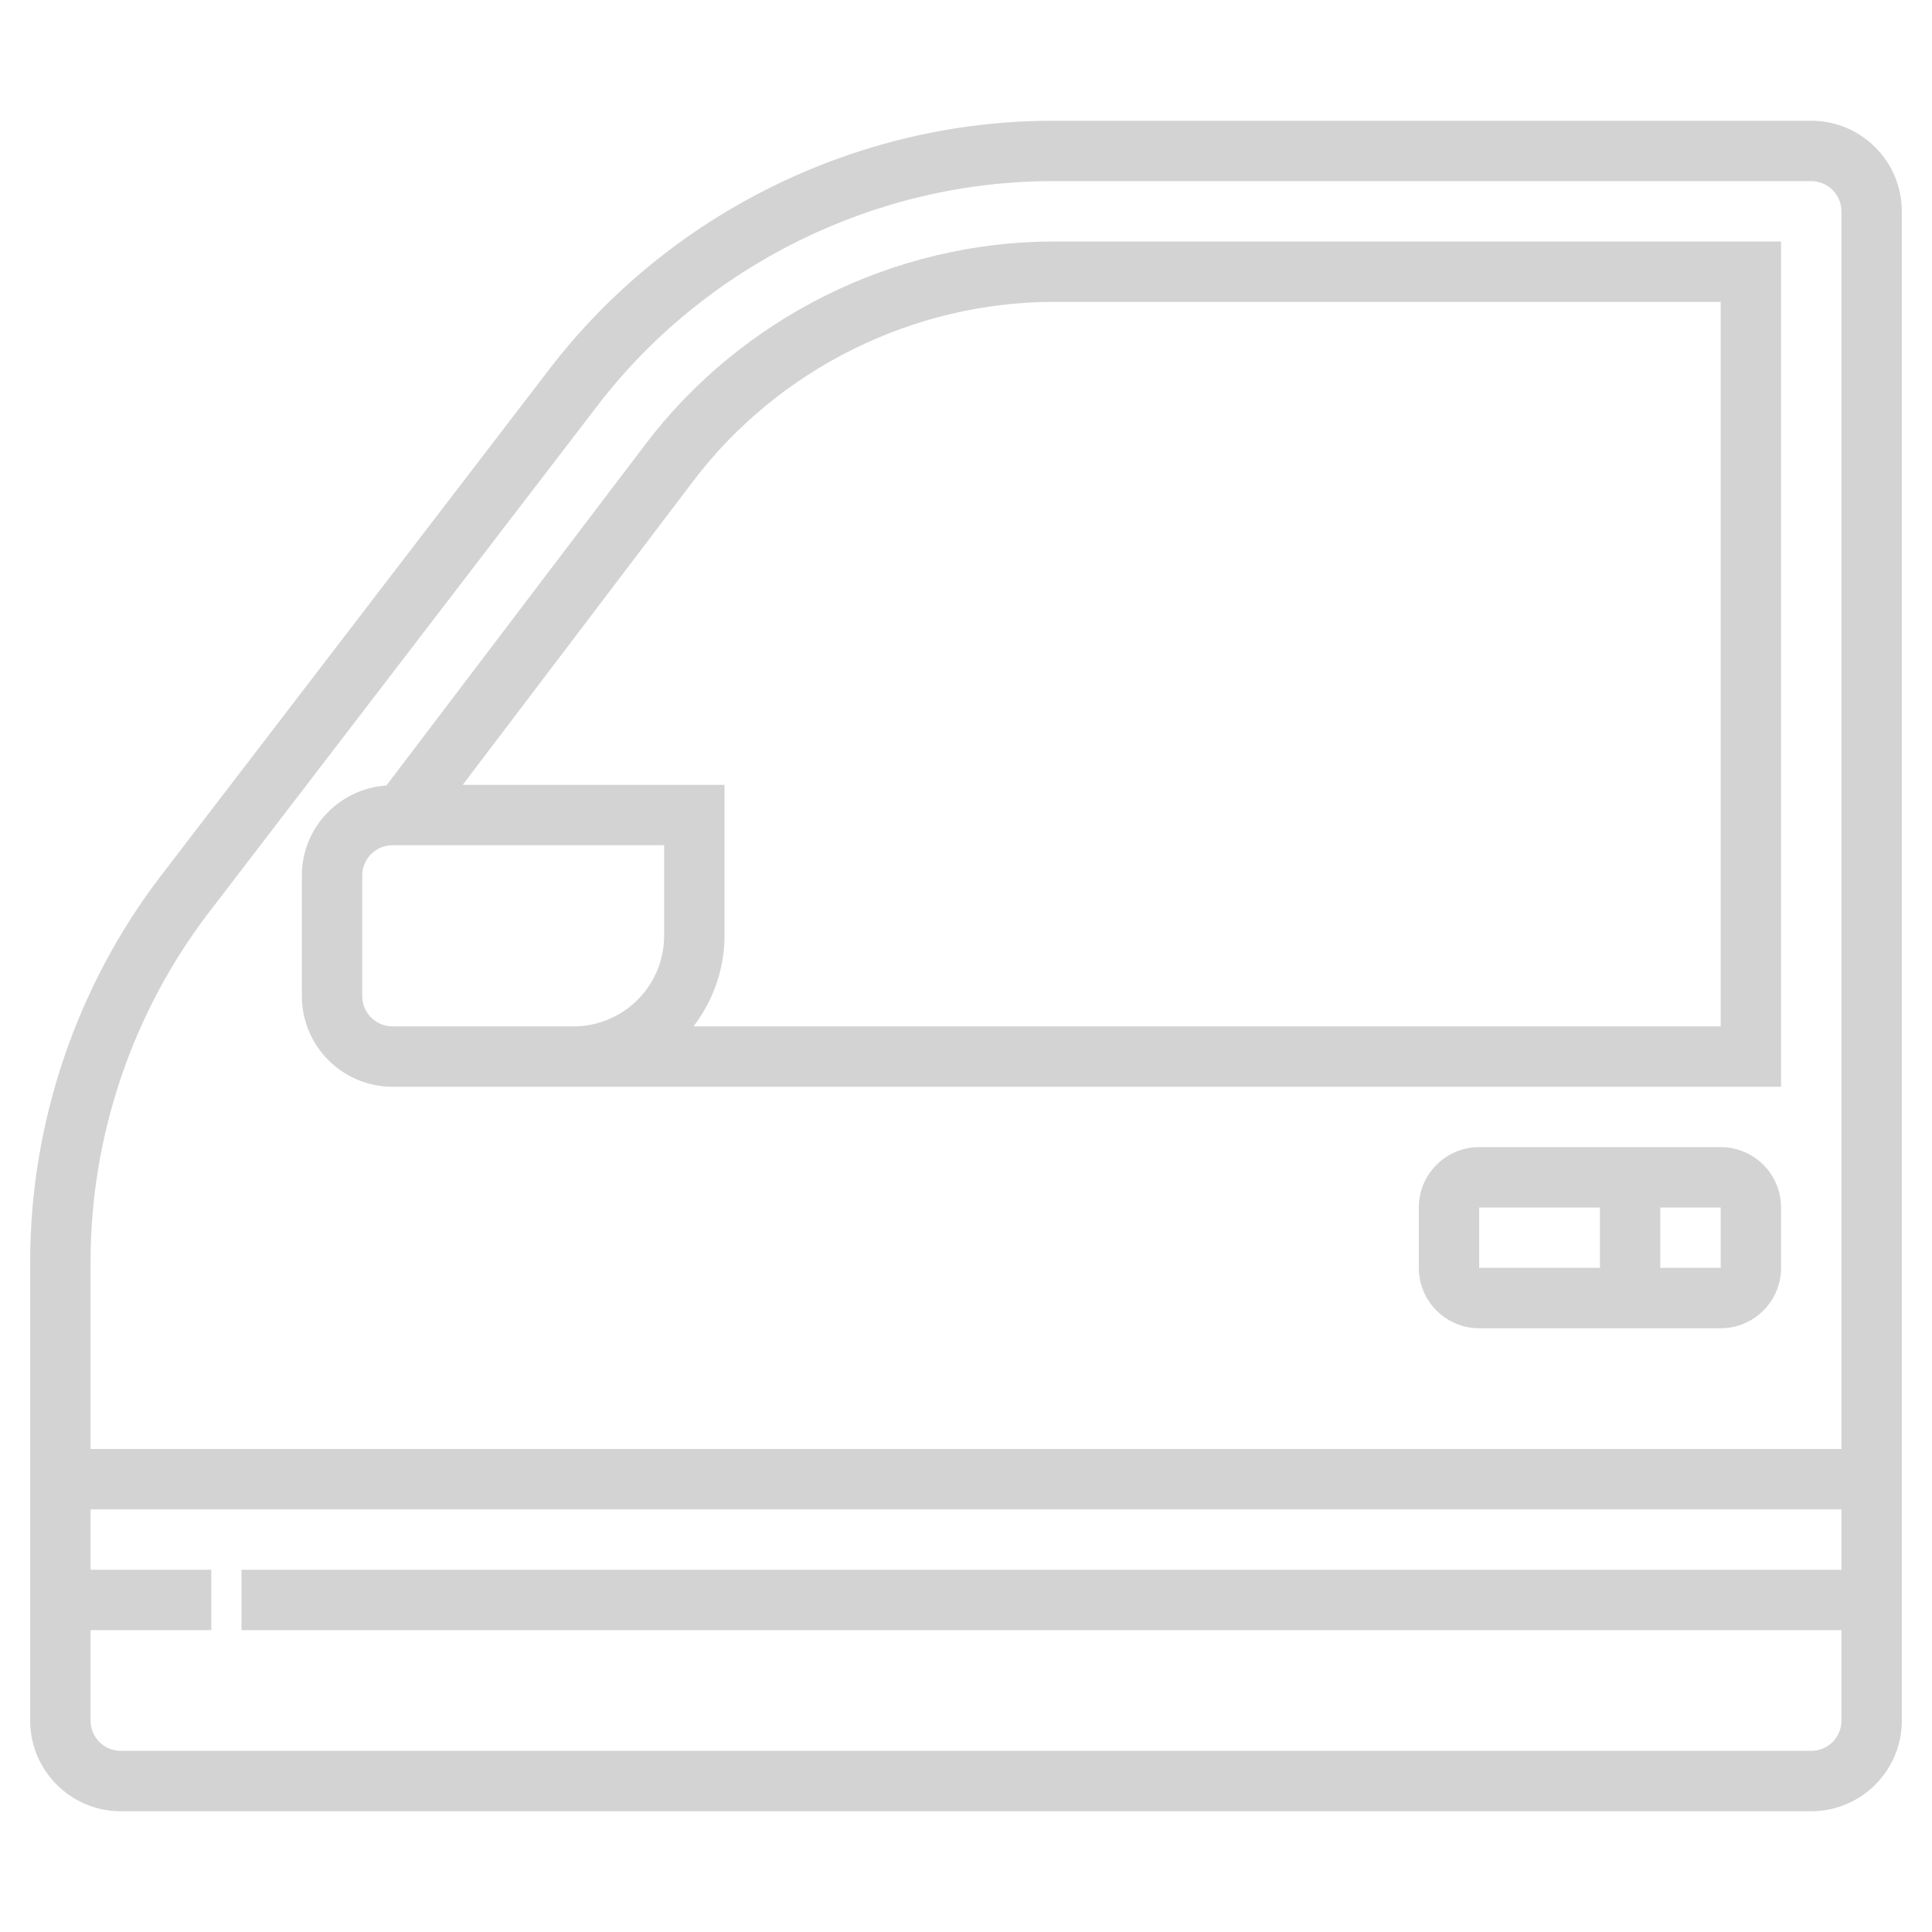
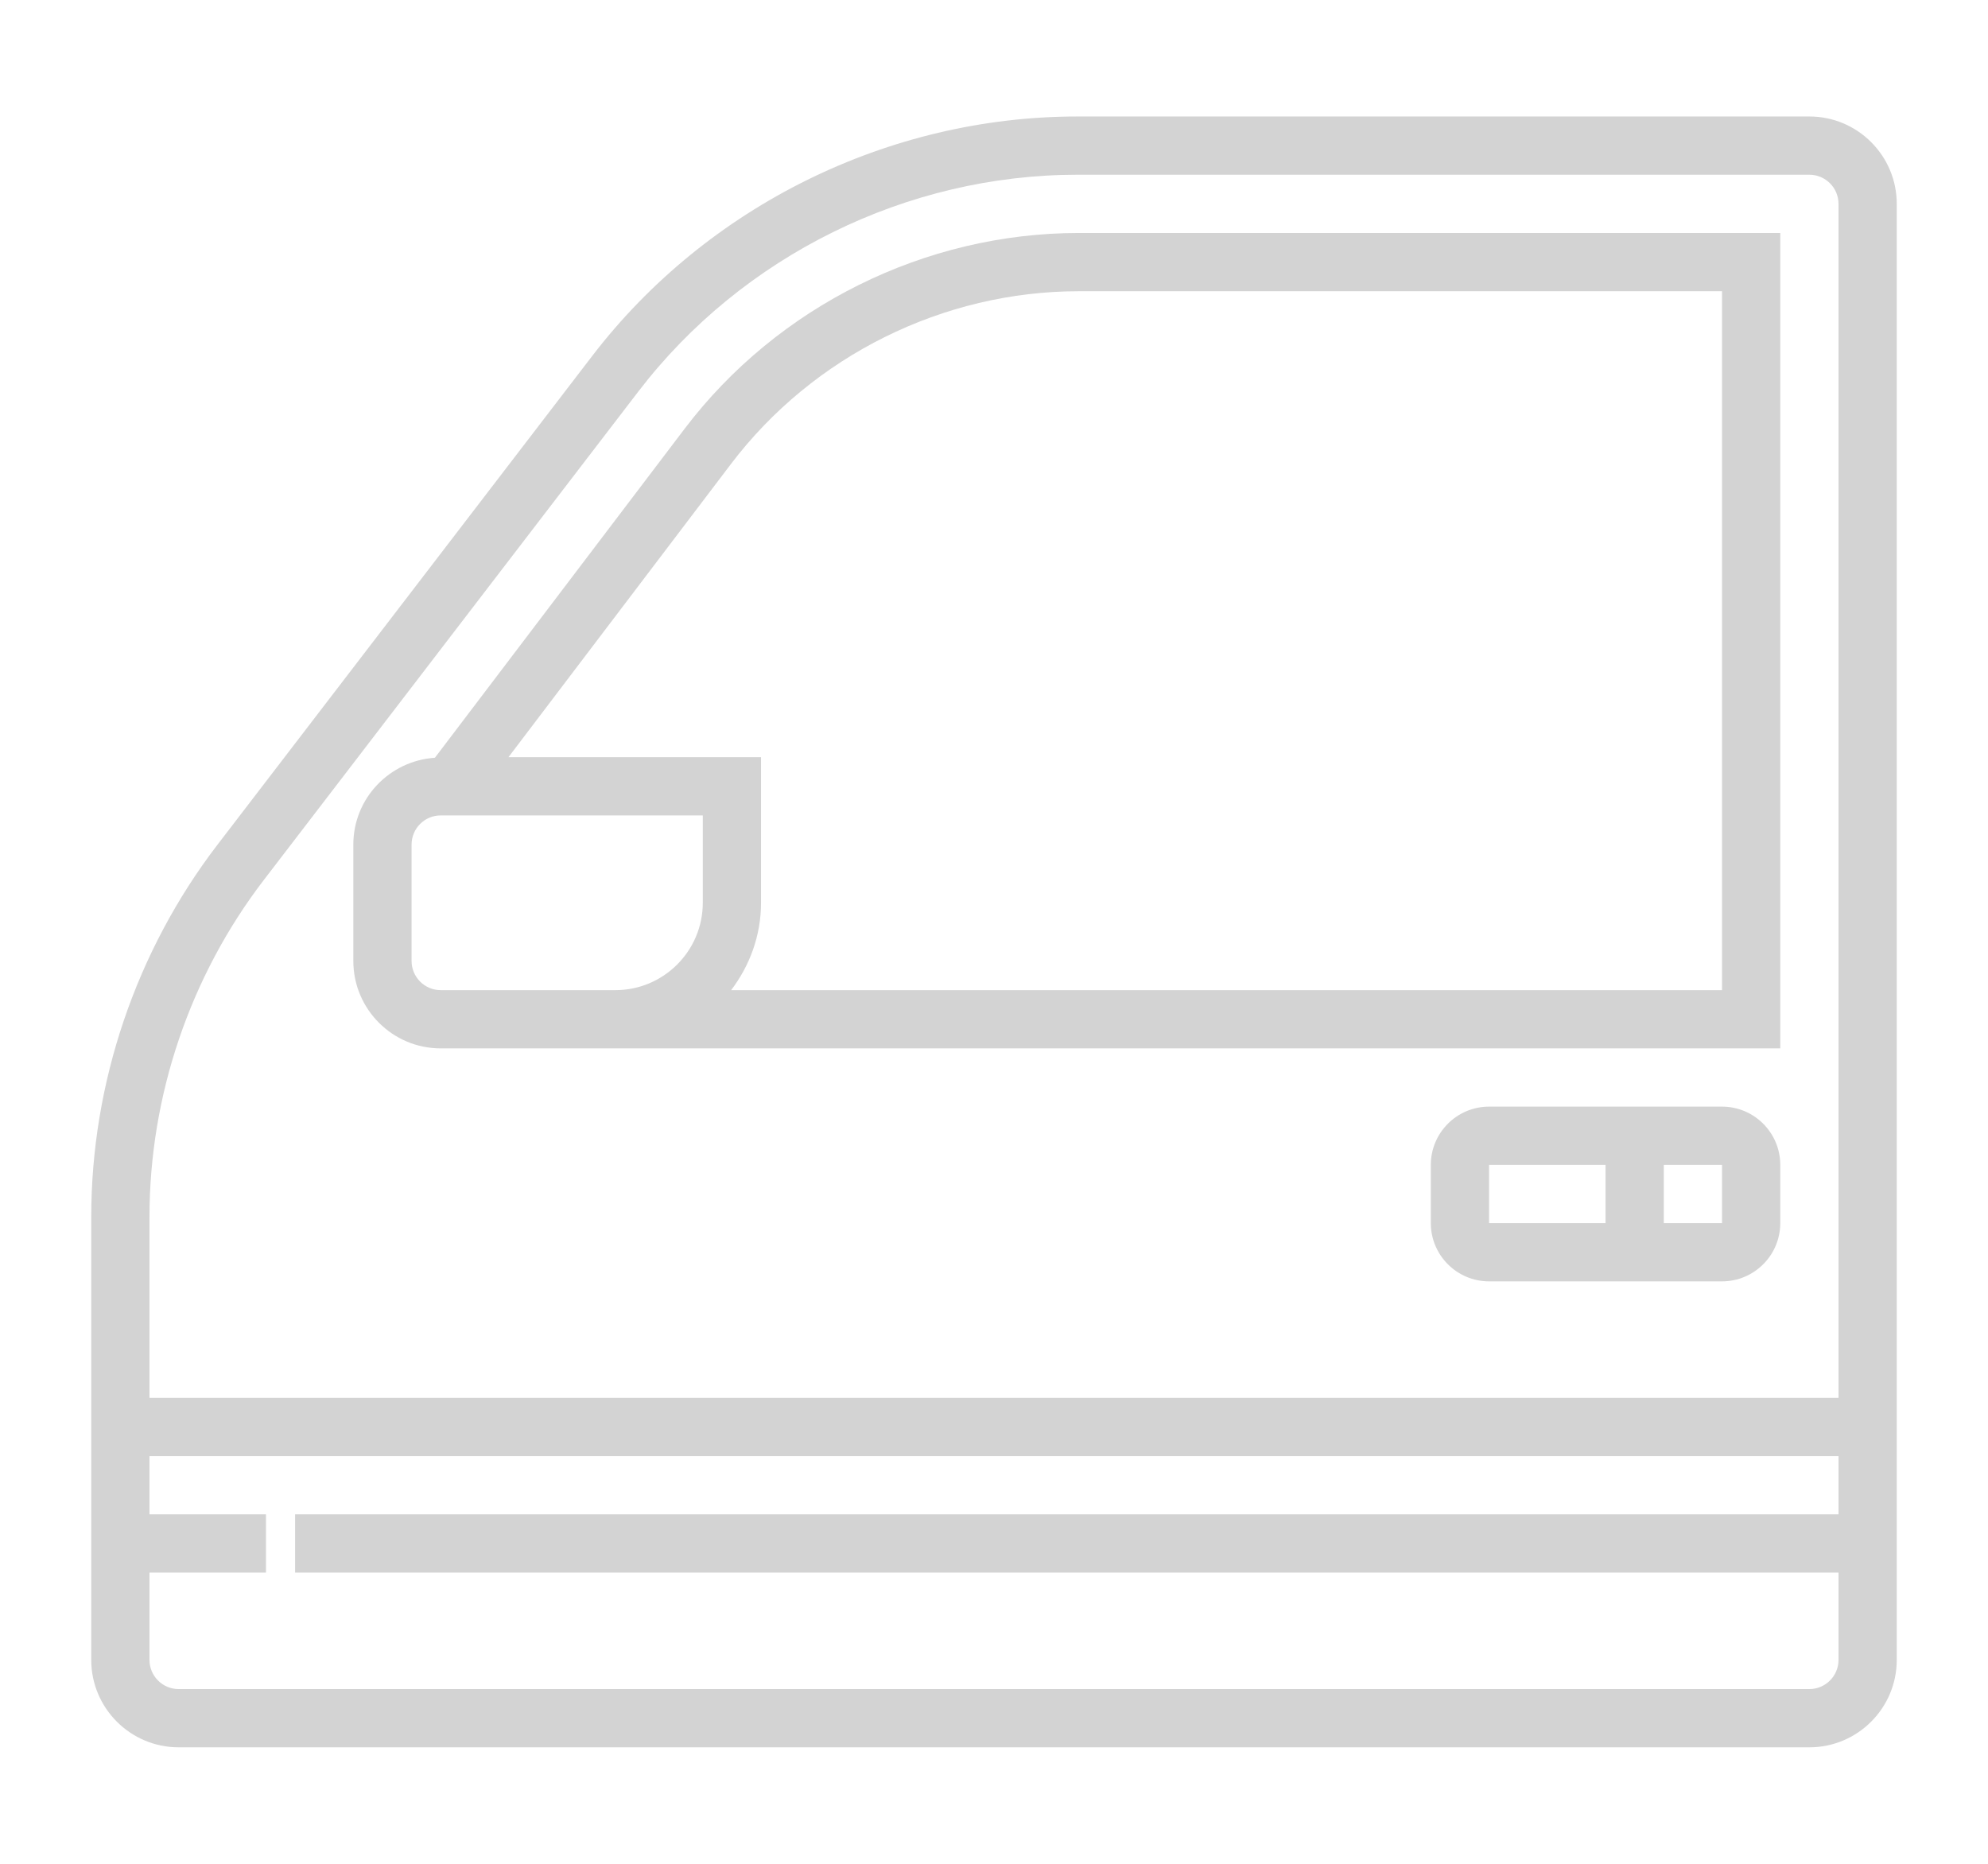
- <svg xmlns="http://www.w3.org/2000/svg" fill="#D3D3D3" width="800px" height="800px" viewBox="0 0 64 64" id="Layer_1_1_" version="1.1" xml:space="preserve">
+ <svg xmlns="http://www.w3.org/2000/svg" fill="#D3D3D3" width="32" height="30" viewBox="0 0 64 64" id="Layer_1_1_" version="1.1" xml:space="preserve">
  <g id="SVGRepo_bgCarrier" stroke-width="0" />
  <g id="SVGRepo_tracerCarrier" stroke-linecap="round" stroke-linejoin="round" />
  <g id="SVGRepo_iconCarrier">
    <g>
      <path d="M60,4H34.868C28.38,4,22.15,7.074,18.203,12.223L5.334,29.007C2.539,32.653,1,37.19,1,41.785V57c0,1.654,1.346,3,3,3h56 c1.654,0,3-1.346,3-3V7C63,5.346,61.654,4,60,4z M6.921,30.224L19.79,13.44C23.361,8.781,28.998,6,34.868,6H60c0.551,0,1,0.449,1,1 v41H3v-6.215C3,37.628,4.393,33.522,6.921,30.224z M60,58H4c-0.551,0-1-0.449-1-1v-3h4v-2H3v-2h58v2H8v2h53v3 C61,57.551,60.551,58,60,58z" />
      <path d="M57,38h-8c-1.103,0-2,0.897-2,2v2c0,1.103,0.897,2,2,2h8c1.103,0,2-0.897,2-2v-2C59,38.897,58.103,38,57,38z M49,40h4v2h-4 V40z M57,42h-2v-2h2V42z" />
      <path d="M13,36h6h40V8H34.917c-5.285,0-10.347,2.513-13.541,6.723L12.801,26.02C11.241,26.125,10,27.414,10,29v4 C10,34.654,11.346,36,13,36z M22.968,15.932C25.787,12.217,30.254,10,34.917,10H57v24H22.974C23.609,33.162,24,32.13,24,31v-5 h-8.673L22.968,15.932z M12,29c0-0.551,0.449-1,1-1h9v3c0,1.654-1.346,3-3,3h-6c-0.551,0-1-0.449-1-1V29z" />
    </g>
  </g>
</svg>
